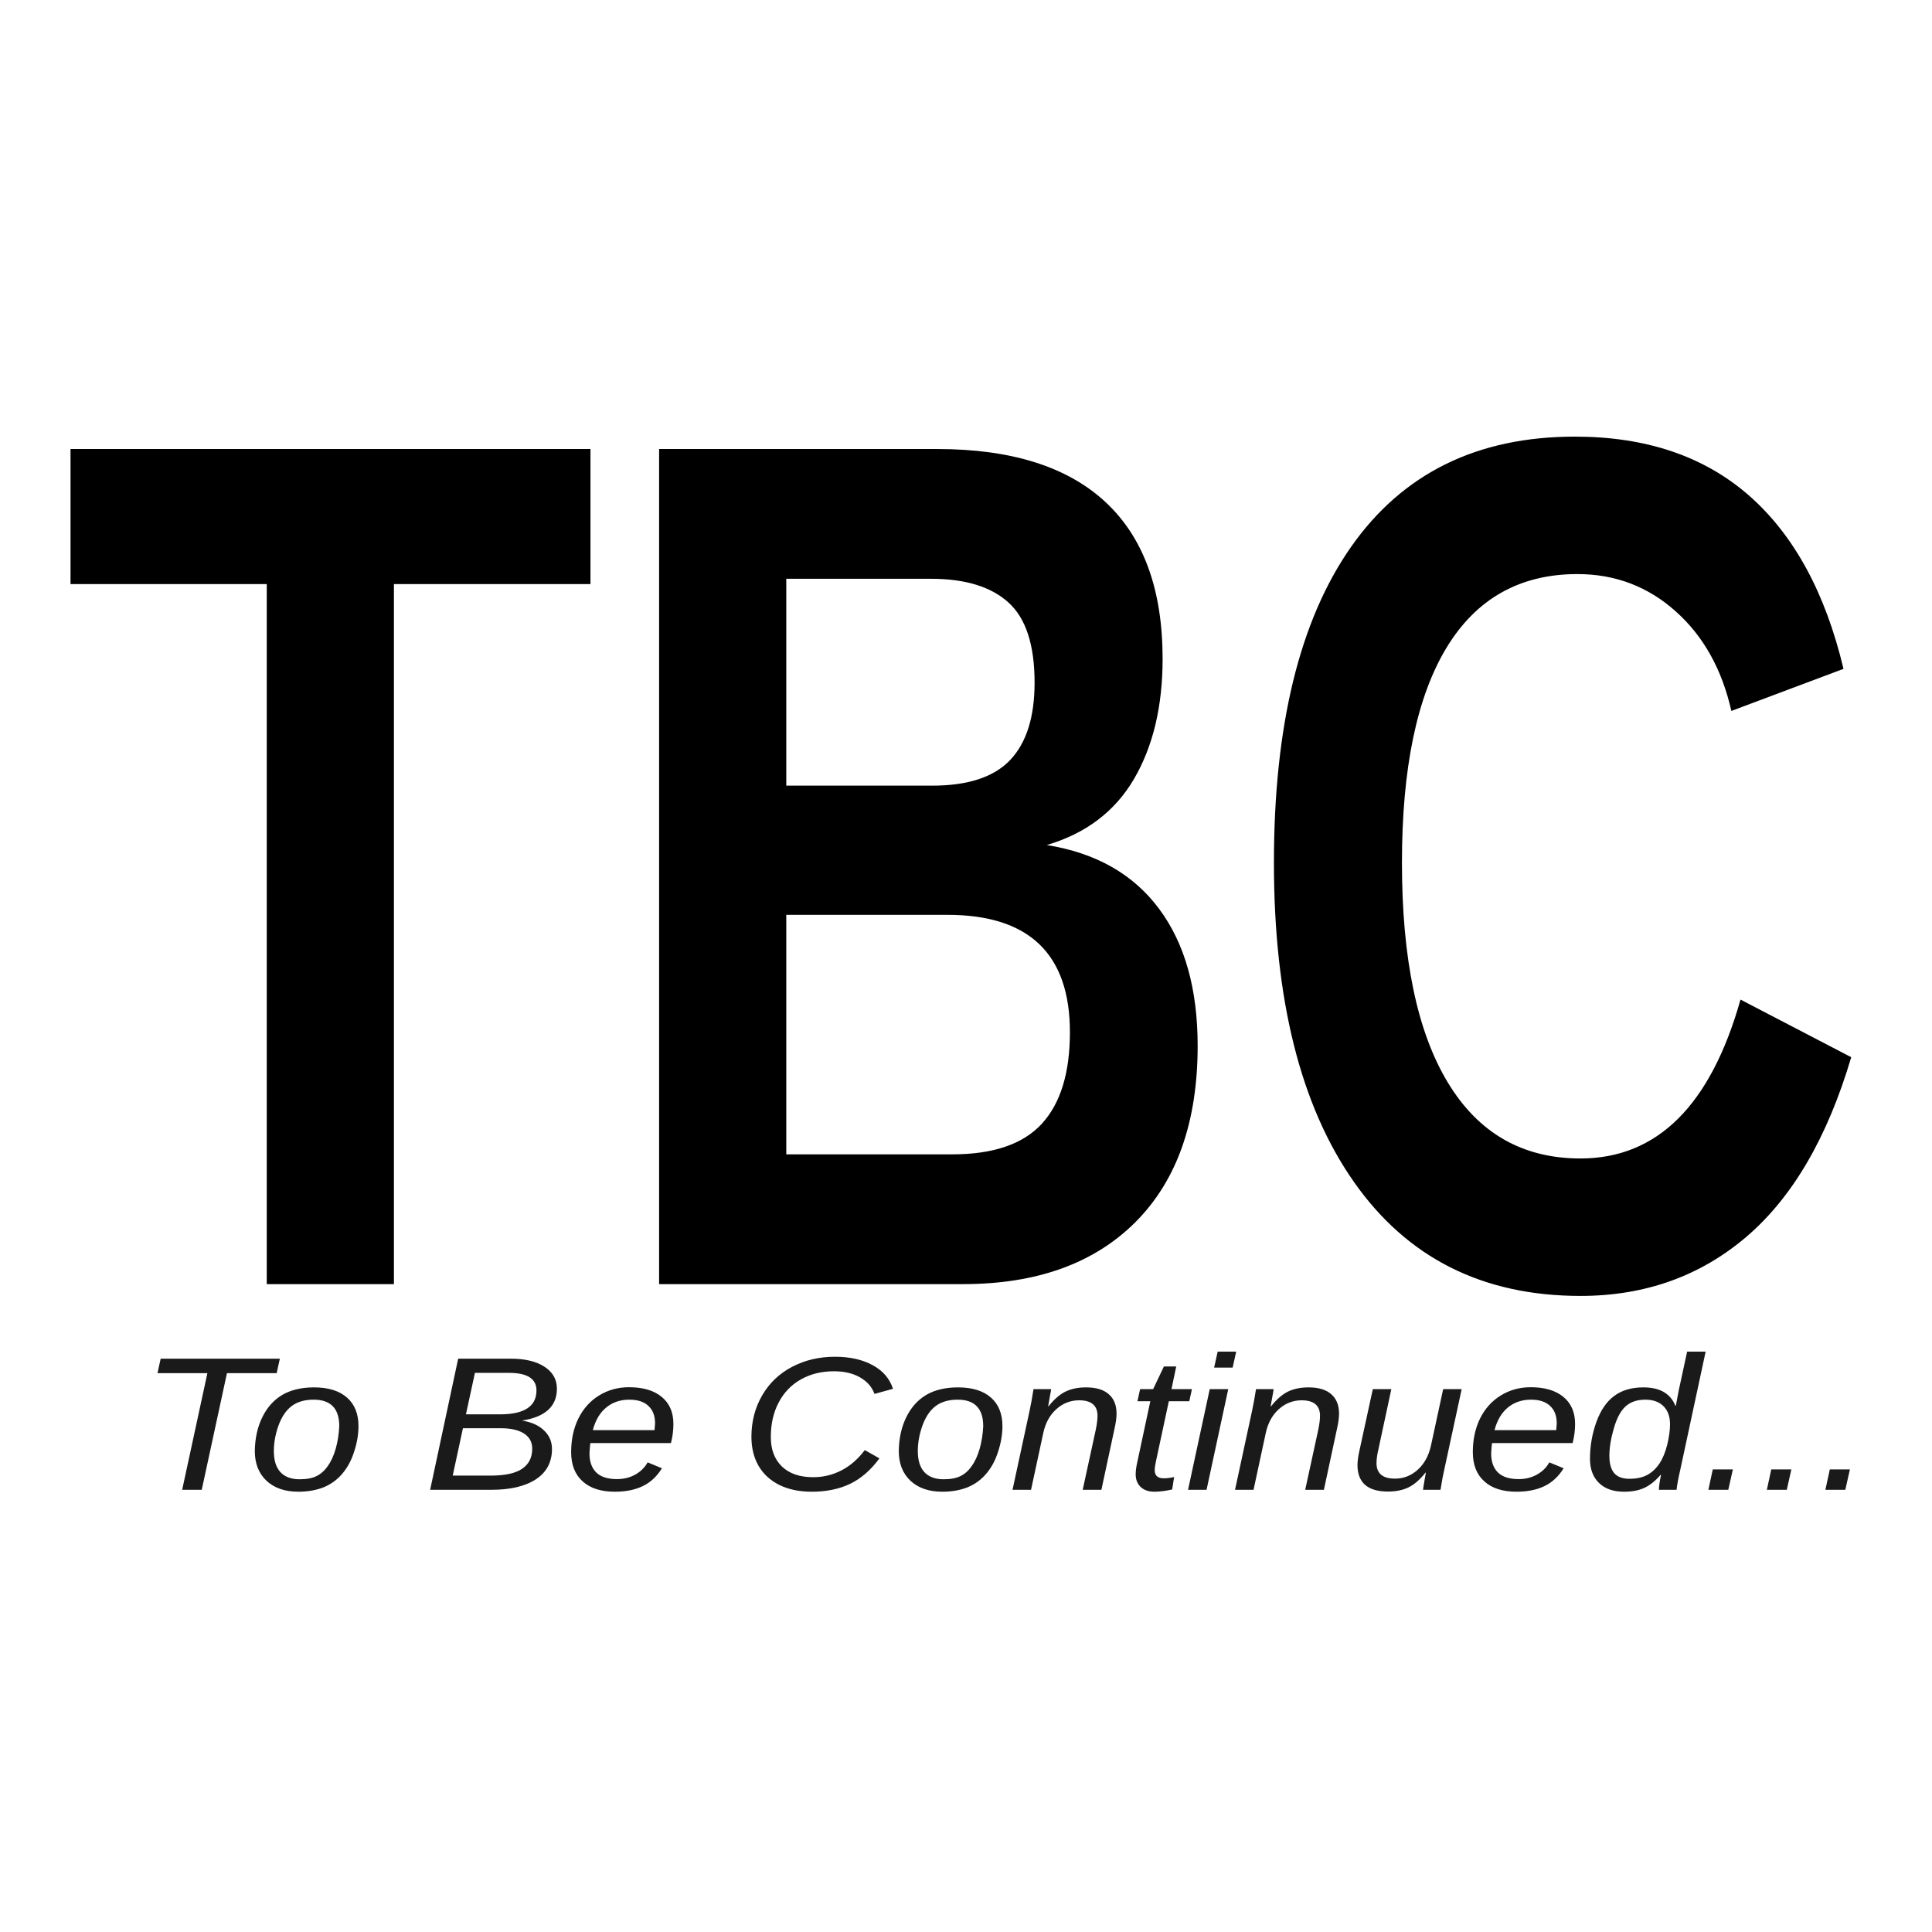
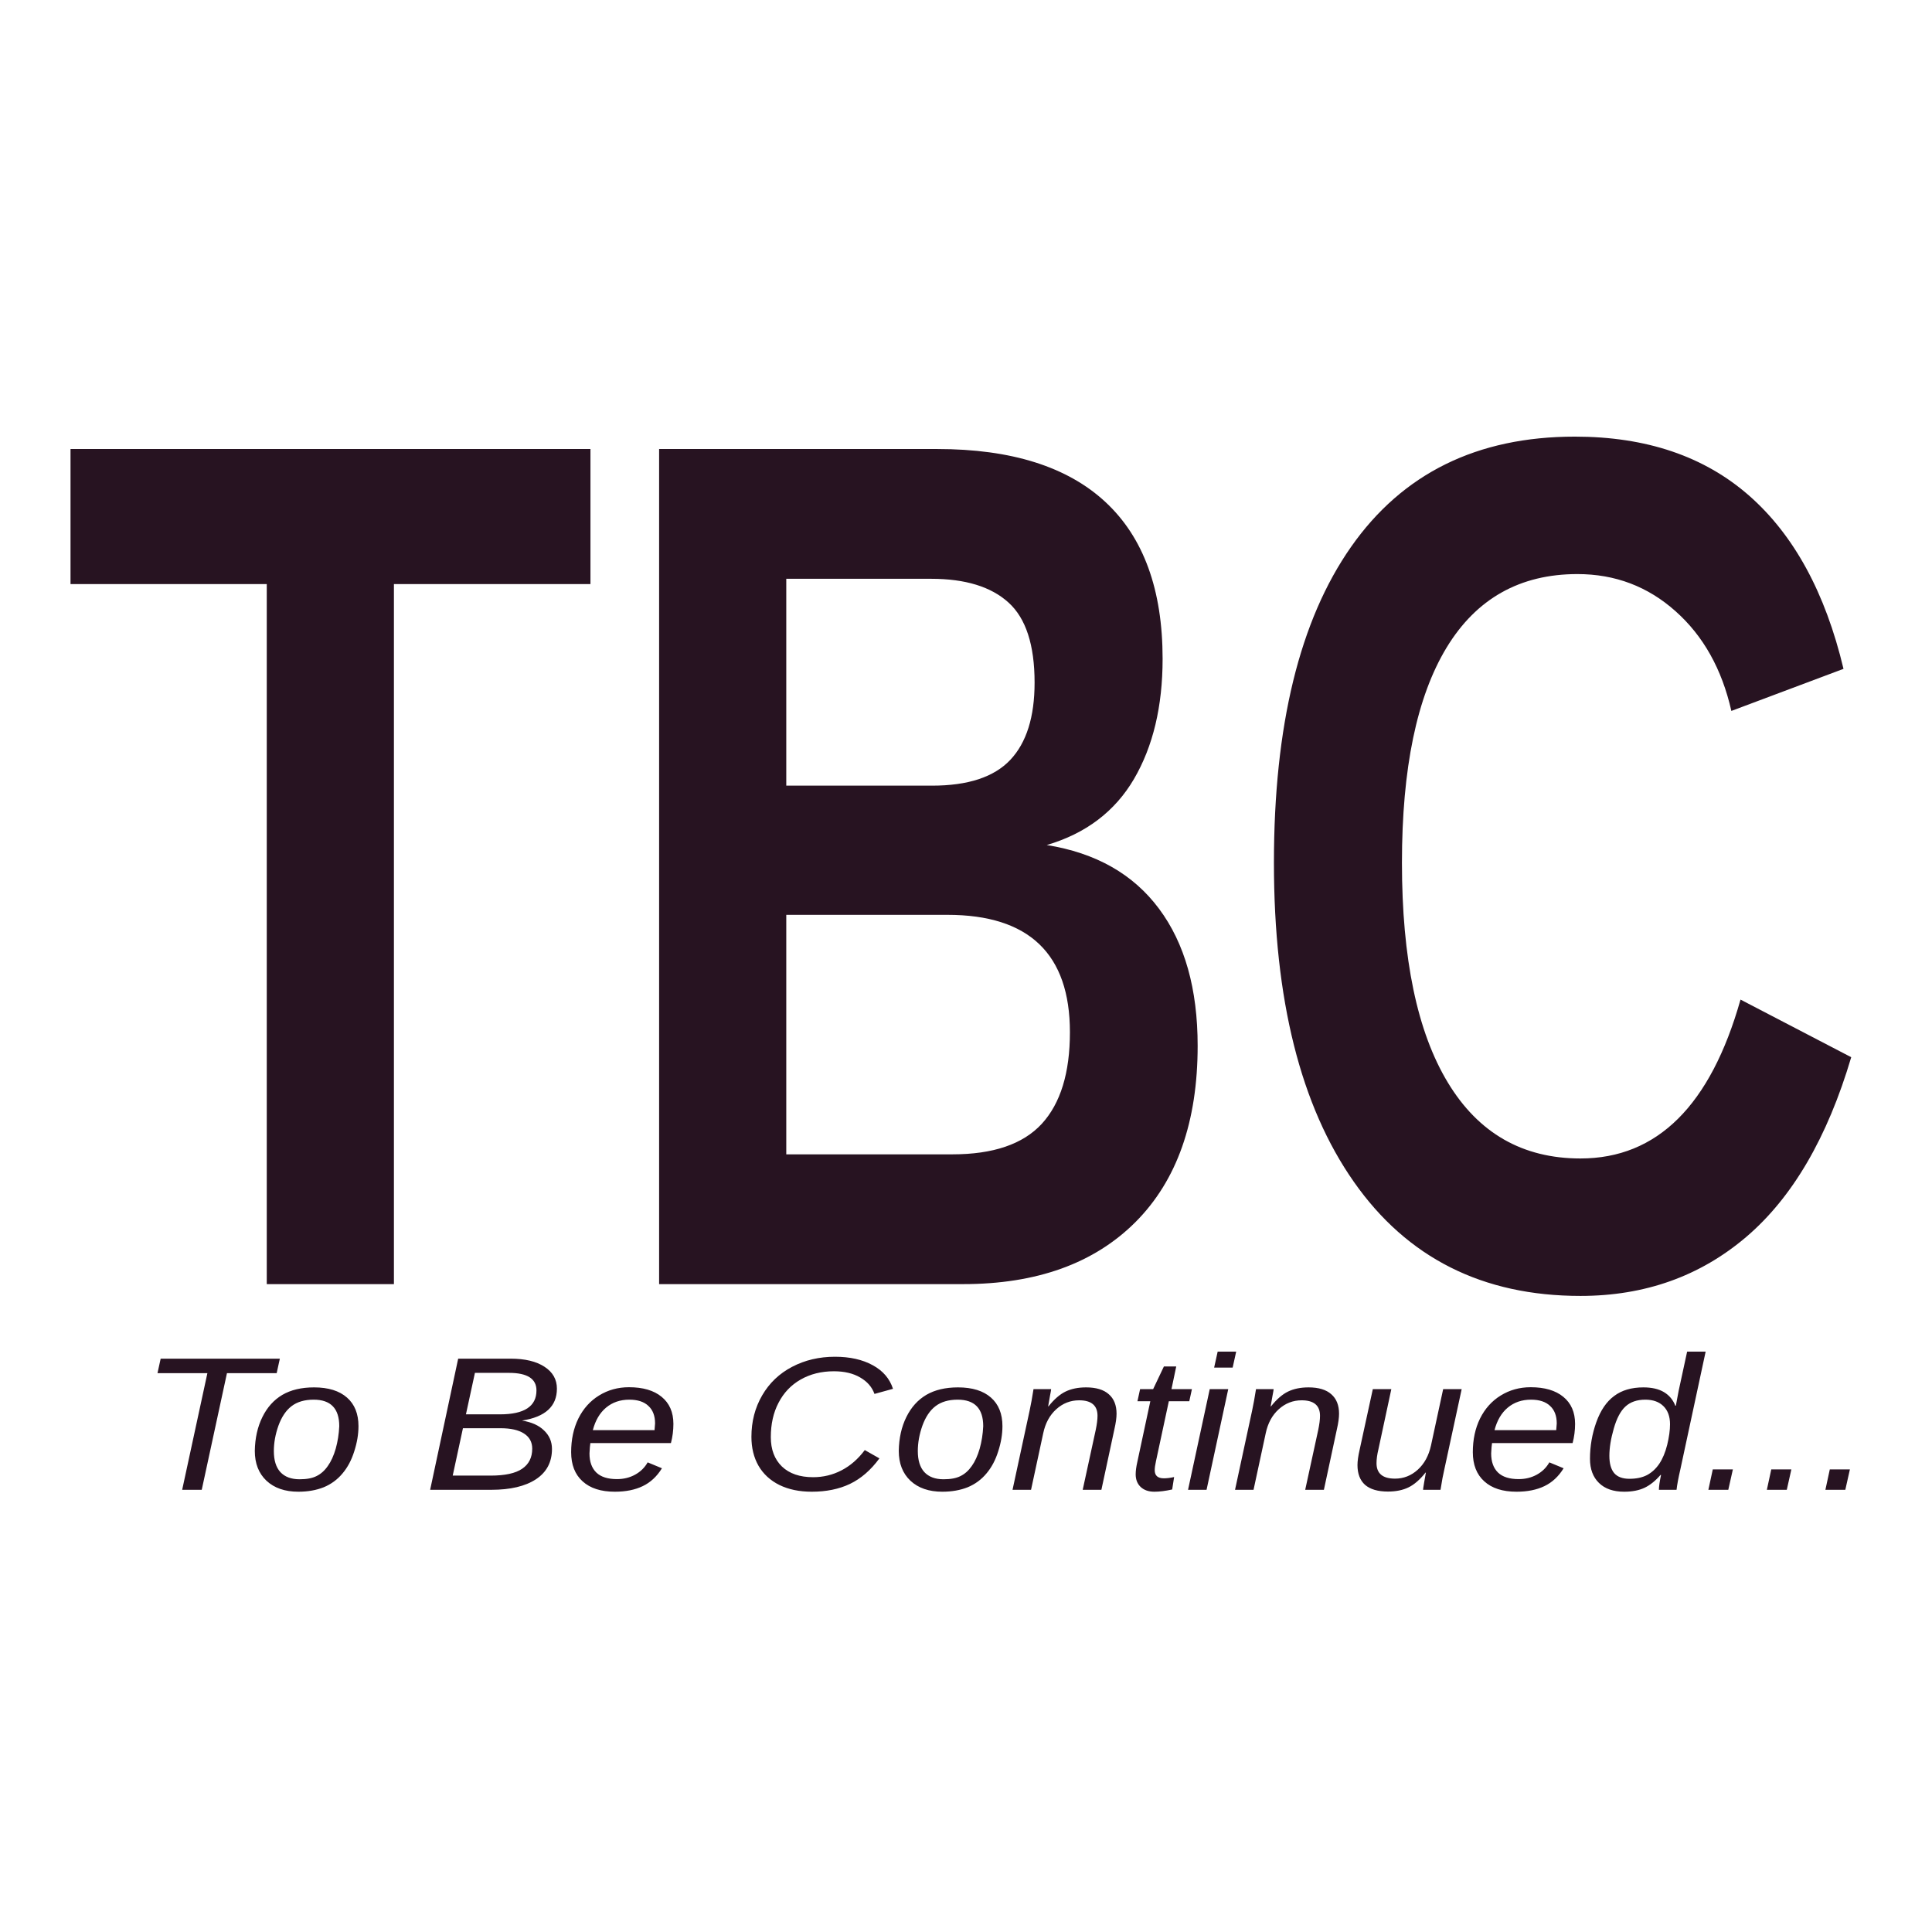
<svg xmlns="http://www.w3.org/2000/svg" width="180" height="180" viewBox="0 0 180 180" version="1.1" id="svg1">
  <defs id="defs1">
    </defs>
  <g id="layer1">
-     <text xml:space="preserve" style="font-size:96.46px;fill:#000000;stroke-width:1.13" x="6.625" y="102.036" id="text2" transform="scale(0.852894,1.172479)">
-       <tspan id="tspan2" x="6.625" y="102.036" style="font-style:normal;font-variant:normal;font-weight:bold;font-stretch:normal;font-family:'Liberation Sans';-inkscape-font-specification:'Liberation Sans Bold';stroke-width:1.13">TBC</tspan>
+     <text xml:space="preserve" style="font-size:96.46px;fill:#271321;stroke-width:1.13;fill-opacity:1" x="6.625" y="102.036" id="text2" transform="scale(0.852894,1.172479)">
+       <tspan id="tspan2" x="6.625" y="102.036" style="font-style:normal;font-variant:normal;font-weight:bold;font-stretch:normal;font-family:'Liberation Sans';-inkscape-font-specification:'Liberation Sans Bold';stroke-width:1.13;fill:#271321;fill-opacity:1">TBC</tspan>
    </text>
-     <text xml:space="preserve" style="font-style:italic;font-variant:normal;font-weight:normal;font-stretch:normal;font-size:18.667px;font-family:'Liberation Sans';-inkscape-font-specification:'Liberation Sans Italic';fill:#1a1a1a;fill-opacity:1;stroke-width:0.953" x="12.287" y="145.918" id="text23" transform="scale(1.051272,0.9512286)">
-       <tspan x="12.287" y="145.918" id="tspan24" style="font-style:italic;font-variant:normal;font-weight:normal;font-stretch:normal;font-size:18.667px;font-family:'Liberation Sans';-inkscape-font-specification:'Liberation Sans Italic';stroke-width:0.953">To Be Continued...</tspan>
+     <text xml:space="preserve" style="font-style:italic;font-variant:normal;font-weight:normal;font-stretch:normal;font-size:18.667px;font-family:'Liberation Sans';-inkscape-font-specification:'Liberation Sans Italic';fill:#271321;fill-opacity:1;stroke-width:0.953" x="12.287" y="145.918" id="text23" transform="scale(1.051272,0.9512286)">
+       <tspan x="12.287" y="145.918" id="tspan24" style="font-style:italic;font-variant:normal;font-weight:normal;font-stretch:normal;font-size:18.667px;font-family:'Liberation Sans';-inkscape-font-specification:'Liberation Sans Italic';stroke-width:0.953;fill:#271321;fill-opacity:1">To Be Continued...</tspan>
    </text>
  </g>
</svg>
